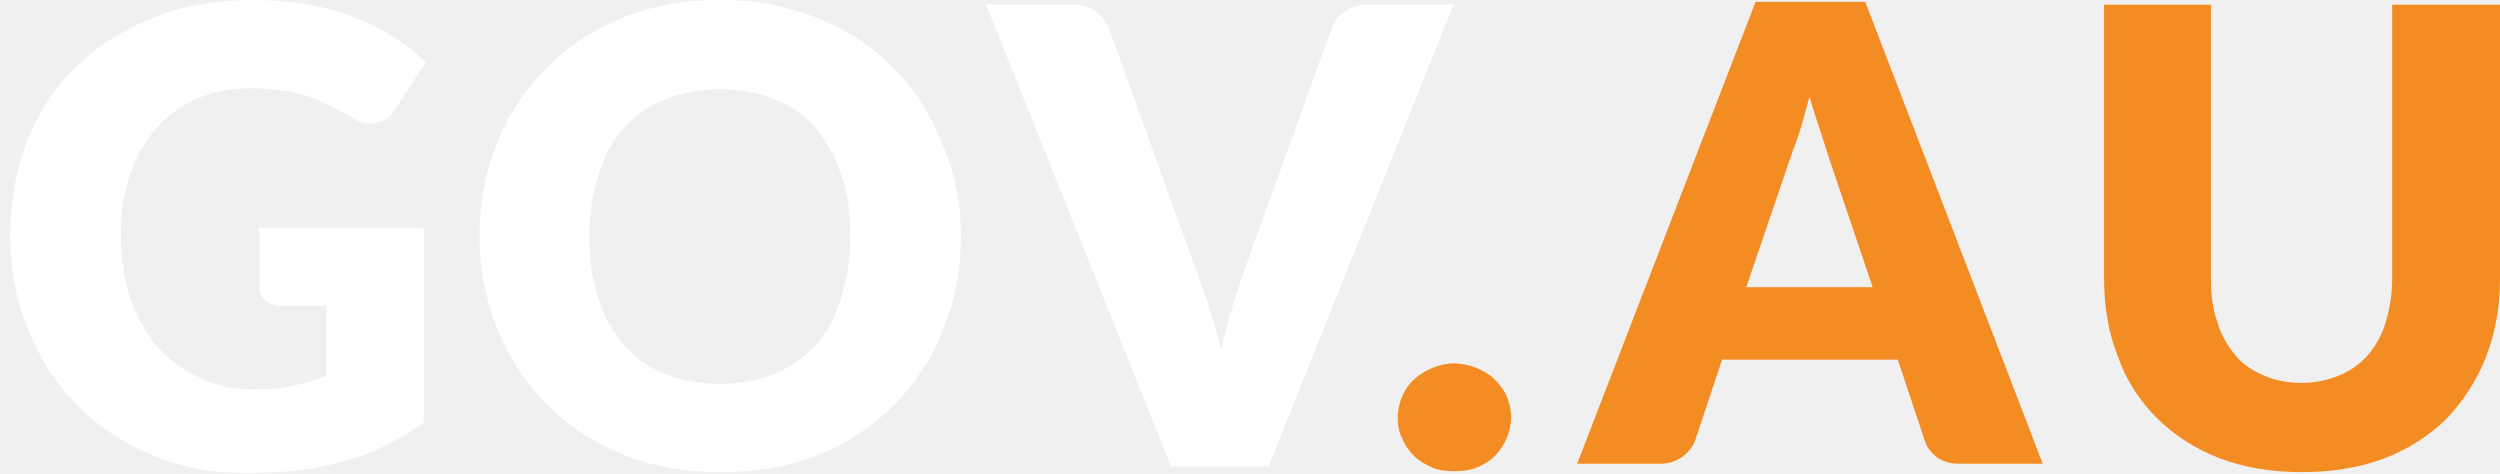
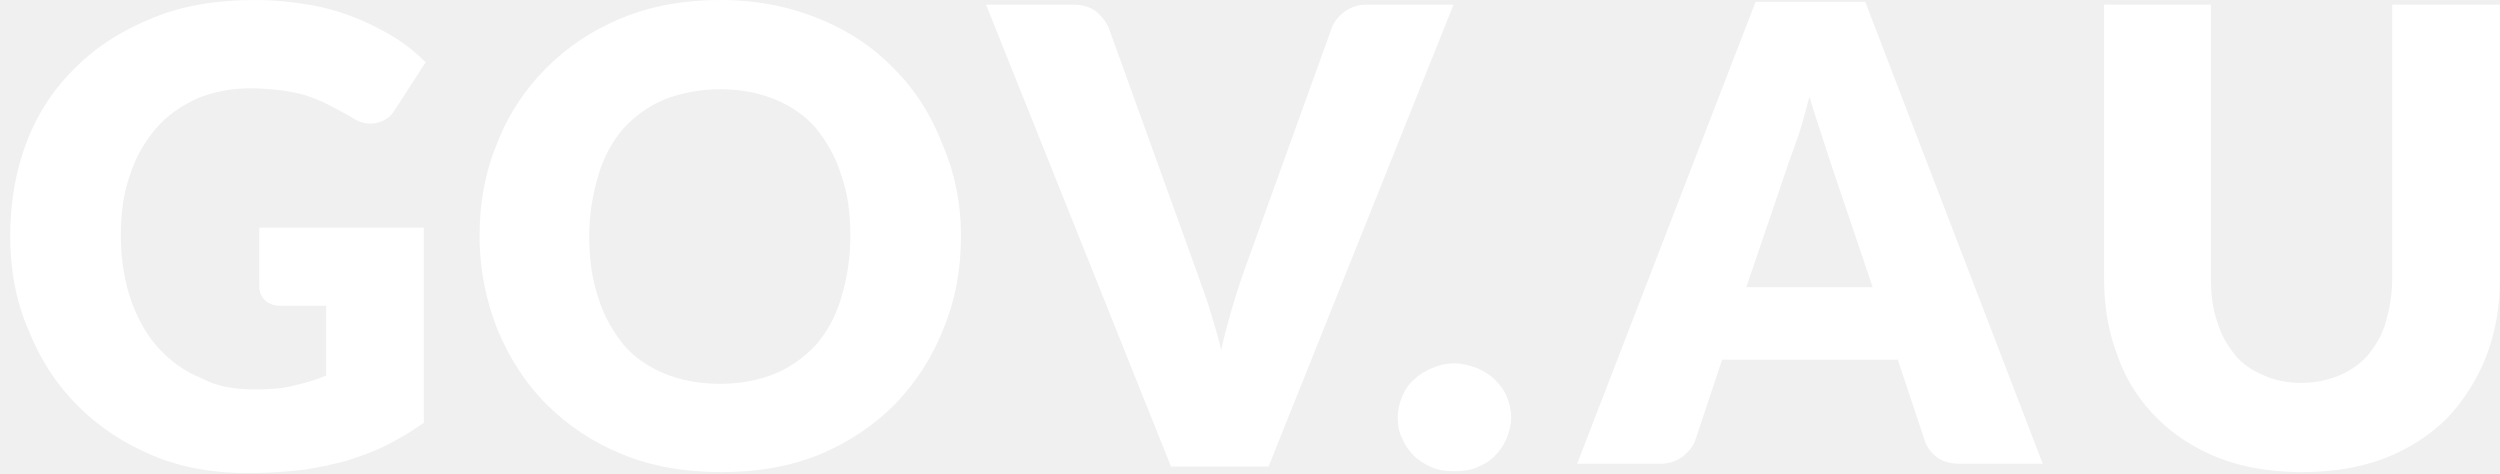
<svg xmlns="http://www.w3.org/2000/svg" version="1.2" baseProfile="tiny" id="Layer_2" x="0px" y="0px" viewBox="0 0 269 51" xml:space="preserve">
-   <path fill="#FFFFFF" d="M27.4,41.9c1.6,0,3-0.1,4.2-0.4c1.2-0.3,2.4-0.6,3.5-1.1v-7.5h-4.9c-0.7,0-1.3-0.2-1.7-0.6  c-0.4-0.4-0.6-0.9-0.6-1.5v-6.3h17.7v21c-1.3,0.9-2.6,1.7-4,2.4c-1.4,0.7-2.8,1.2-4.4,1.7c-1.6,0.4-3.2,0.8-5,1  c-1.8,0.2-3.7,0.3-5.7,0.3c-3.6,0-7-0.6-10.1-1.9c-3.1-1.3-5.8-3.1-8-5.3c-2.3-2.3-4-4.9-5.3-8.1C1.7,32.4,1.1,29,1.1,25.4  c0-3.7,0.6-7.1,1.8-10.2c1.2-3.1,3-5.8,5.3-8c2.3-2.3,5.1-4,8.3-5.3S23.3,0,27.4,0c2.1,0,4,0.2,5.8,0.5c1.8,0.3,3.5,0.8,5,1.4  c1.5,0.6,2.9,1.3,4.2,2.1c1.3,0.8,2.4,1.7,3.4,2.7l-3.3,5.1c-0.3,0.5-0.7,0.9-1.1,1.1s-0.9,0.4-1.5,0.4c-0.7,0-1.4-0.2-2.1-0.7  c-0.9-0.5-1.8-1-2.6-1.4c-0.8-0.4-1.6-0.7-2.5-1C31.9,10,31,9.8,30.1,9.7c-0.9-0.1-2-0.2-3.1-0.2c-2.2,0-4.1,0.4-5.8,1.1  c-1.7,0.8-3.2,1.8-4.4,3.2c-1.2,1.4-2.2,3.1-2.8,5c-0.7,1.9-1,4.1-1,6.5c0,2.6,0.4,5,1.1,7c0.7,2,1.7,3.8,3,5.2  c1.3,1.4,2.8,2.5,4.6,3.2C23.3,41.6,25.3,41.9,27.4,41.9z" />
-   <path fill="#FFFFFF" d="M103.4,25.4c0,3.6-0.6,6.9-1.9,10c-1.2,3.1-3,5.8-5.2,8.1c-2.3,2.3-5,4.1-8.1,5.4c-3.2,1.3-6.7,1.9-10.6,1.9  c-3.9,0-7.4-0.6-10.6-1.9c-3.2-1.3-5.9-3.1-8.2-5.4c-2.3-2.3-4-5-5.3-8.1c-1.2-3.1-1.9-6.4-1.9-10c0-3.6,0.6-6.9,1.9-10  c1.2-3.1,3-5.8,5.3-8.1c2.3-2.3,5-4.1,8.2-5.4C70.2,0.6,73.7,0,77.5,0c3.9,0,7.4,0.7,10.6,2c3.2,1.3,5.9,3.1,8.1,5.4  c2.3,2.3,4,5,5.2,8.1C102.7,18.5,103.4,21.8,103.4,25.4z M91.5,25.4c0-2.5-0.3-4.7-1-6.6c-0.6-2-1.6-3.6-2.7-5  c-1.2-1.4-2.7-2.4-4.4-3.1c-1.7-0.7-3.7-1.1-5.9-1.1c-2.2,0-4.2,0.4-6,1.1c-1.7,0.7-3.2,1.8-4.4,3.1c-1.2,1.4-2.1,3-2.7,5  c-0.6,2-1,4.2-1,6.6c0,2.5,0.3,4.7,1,6.7c0.6,2,1.6,3.6,2.7,5c1.2,1.4,2.7,2.4,4.4,3.1s3.7,1.1,6,1.1c2.2,0,4.2-0.4,5.9-1.1  c1.7-0.7,3.2-1.8,4.4-3.1c1.2-1.4,2.1-3,2.7-5S91.5,27.9,91.5,25.4z" />
+   <path fill="#FFFFFF" d="M27.4,41.9c1.6,0,3-0.1,4.2-0.4c1.2-0.3,2.4-0.6,3.5-1.1v-7.5h-4.9c-0.7,0-1.3-0.2-1.7-0.6  c-0.4-0.4-0.6-0.9-0.6-1.5v-6.3h17.7v21c-1.3,0.9-2.6,1.7-4,2.4s-2.8,1.2-4.4,1.7c-1.6,0.4-3.2,0.8-5,1s-3.7,0.3-5.7,0.3  c-3.6,0-7-0.6-10.1-1.9c-3.1-1.3-5.8-3.1-8-5.3c-2.3-2.3-4-4.9-5.3-8.1c-1.4-3.2-2-6.6-2-10.2c0-3.7,0.6-7.1,1.8-10.2s3-5.8,5.3-8  c2.3-2.3,5.1-4,8.3-5.3S23.3,0,27.4,0c2.1,0,4,0.2,5.8,0.5c1.8,0.3,3.5,0.8,5,1.4s2.9,1.3,4.2,2.1s2.4,1.7,3.4,2.7l-3.3,5.1  c-0.3,0.5-0.7,0.9-1.1,1.1s-0.9,0.4-1.5,0.4c-0.7,0-1.4-0.2-2.1-0.7c-0.9-0.5-1.8-1-2.6-1.4s-1.6-0.7-2.5-1C31.9,10,31,9.8,30.1,9.7  s-2-0.2-3.1-0.2c-2.2,0-4.1,0.4-5.8,1.1c-1.7,0.8-3.2,1.8-4.4,3.2s-2.2,3.1-2.8,5c-0.7,1.9-1,4.1-1,6.5c0,2.6,0.4,5,1.1,7  c0.7,2,1.7,3.8,3,5.2c1.3,1.4,2.8,2.5,4.6,3.2C23.3,41.6,25.3,41.9,27.4,41.9z" />
+   <path fill="#FFFFFF" d="M103.4,25.4c0,3.6-0.6,6.9-1.9,10c-1.2,3.1-3,5.8-5.2,8.1c-2.3,2.3-5,4.1-8.1,5.4c-3.2,1.3-6.7,1.9-10.6,1.9  s-7.4-0.6-10.6-1.9c-3.2-1.3-5.9-3.1-8.2-5.4c-2.3-2.3-4-5-5.3-8.1c-1.2-3.1-1.9-6.4-1.9-10s0.6-6.9,1.9-10c1.2-3.1,3-5.8,5.3-8.1  s5-4.1,8.2-5.4C70.2,0.6,73.7,0,77.5,0c3.9,0,7.4,0.7,10.6,2s5.9,3.1,8.1,5.4c2.3,2.3,4,5,5.2,8.1C102.7,18.5,103.4,21.8,103.4,25.4  z M91.5,25.4c0-2.5-0.3-4.7-1-6.6c-0.6-2-1.6-3.6-2.7-5c-1.2-1.4-2.7-2.4-4.4-3.1c-1.7-0.7-3.7-1.1-5.9-1.1c-2.2,0-4.2,0.4-6,1.1  c-1.7,0.7-3.2,1.8-4.4,3.1c-1.2,1.4-2.1,3-2.7,5s-1,4.2-1,6.6c0,2.5,0.3,4.7,1,6.7c0.6,2,1.6,3.6,2.7,5c1.2,1.4,2.7,2.4,4.4,3.1  s3.7,1.1,6,1.1c2.2,0,4.2-0.4,5.9-1.1c1.7-0.7,3.2-1.8,4.4-3.1c1.2-1.4,2.1-3,2.7-5S91.5,27.9,91.5,25.4z" />
  <path fill="#FFFFFF" d="M106.1,0.5h9.3c1,0,1.8,0.2,2.5,0.7c0.6,0.5,1.1,1.1,1.4,1.8l9.6,26.6c0.4,1.2,0.9,2.4,1.3,3.8  c0.4,1.4,0.9,2.8,1.2,4.3c0.3-1.5,0.7-2.9,1.1-4.3c0.4-1.4,0.8-2.6,1.2-3.8L143.3,3c0.2-0.6,0.7-1.2,1.3-1.7  c0.7-0.5,1.5-0.8,2.4-0.8h9.4l-19.9,49.7H126L106.1,0.5z" />
-   <path fill="#F38C23" d="M150.4,44.9c0-0.8,0.2-1.6,0.5-2.3c0.3-0.7,0.7-1.3,1.3-1.8c0.5-0.5,1.2-0.9,1.9-1.2  c0.7-0.3,1.5-0.5,2.4-0.5c0.8,0,1.6,0.2,2.4,0.5c0.7,0.3,1.4,0.7,1.9,1.2s1,1.1,1.3,1.8c0.3,0.7,0.5,1.5,0.5,2.3s-0.2,1.6-0.5,2.3  c-0.3,0.7-0.7,1.3-1.3,1.9s-1.2,0.9-1.9,1.2c-0.7,0.3-1.5,0.4-2.4,0.4c-0.9,0-1.7-0.1-2.4-0.4c-0.7-0.3-1.4-0.7-1.9-1.2  c-0.5-0.5-1-1.1-1.3-1.9C150.5,46.5,150.4,45.7,150.4,44.9z" />
-   <path fill="#F38C23" d="M219.8,49.9h-8.9c-1,0-1.8-0.2-2.5-0.7c-0.6-0.5-1.1-1.1-1.3-1.8l-2.9-8.7h-18.9l-2.9,8.7  c-0.2,0.6-0.7,1.2-1.3,1.7c-0.7,0.5-1.5,0.8-2.4,0.8h-9l19.2-49.7h11.8L219.8,49.9z M187.9,30.9h13.6l-4.6-13.6  c-0.3-0.9-0.6-1.9-1-3.1c-0.4-1.2-0.8-2.4-1.2-3.8c-0.4,1.4-0.7,2.7-1.1,3.9s-0.8,2.2-1.1,3.1L187.9,30.9z" />
-   <path fill="#F38C23" d="M247.6,41.2c1.5,0,2.9-0.3,4.1-0.8c1.2-0.5,2.2-1.2,3.1-2.2c0.8-1,1.5-2.1,1.9-3.5c0.4-1.4,0.7-2.9,0.7-4.7  V0.5H269V30c0,3-0.5,5.8-1.5,8.4c-1,2.5-2.4,4.7-4.2,6.6c-1.8,1.8-4.1,3.3-6.7,4.3c-2.6,1-5.6,1.5-8.9,1.5c-3.3,0-6.3-0.5-8.9-1.5  c-2.6-1-4.9-2.5-6.7-4.3c-1.8-1.8-3.3-4-4.2-6.6c-1-2.5-1.5-5.3-1.5-8.4V0.5h11.5V30c0,1.8,0.2,3.3,0.7,4.7c0.4,1.4,1.1,2.5,1.9,3.5  c0.8,1,1.9,1.7,3.1,2.2C244.7,40.9,246.1,41.2,247.6,41.2z" />
+   <path fill="#FFFFFF" d="M150.4,44.9c0-0.8,0.2-1.6,0.5-2.3s0.7-1.3,1.3-1.8c0.5-0.5,1.2-0.9,1.9-1.2s1.5-0.5,2.4-0.5  c0.8,0,1.6,0.2,2.4,0.5c0.7,0.3,1.4,0.7,1.9,1.2s1,1.1,1.3,1.8s0.5,1.5,0.5,2.3s-0.2,1.6-0.5,2.3s-0.7,1.3-1.3,1.9s-1.2,0.9-1.9,1.2  s-1.5,0.4-2.4,0.4s-1.7-0.1-2.4-0.4c-0.7-0.3-1.4-0.7-1.9-1.2s-1-1.1-1.3-1.9C150.5,46.5,150.4,45.7,150.4,44.9z" />
+   <path fill="#FFFFFF" d="M219.8,49.9h-8.9c-1,0-1.8-0.2-2.5-0.7c-0.6-0.5-1.1-1.1-1.3-1.8l-2.9-8.7h-18.9l-2.9,8.7  c-0.2,0.6-0.7,1.2-1.3,1.7c-0.7,0.5-1.5,0.8-2.4,0.8h-9l19.2-49.7h11.8L219.8,49.9z M187.9,30.9h13.6l-4.6-13.6  c-0.3-0.9-0.6-1.9-1-3.1s-0.8-2.4-1.2-3.8c-0.4,1.4-0.7,2.7-1.1,3.9s-0.8,2.2-1.1,3.1L187.9,30.9z" />
+   <path fill="#FFFFFF" d="M247.6,41.2c1.5,0,2.9-0.3,4.1-0.8c1.2-0.5,2.2-1.2,3.1-2.2c0.8-1,1.5-2.1,1.9-3.5s0.7-2.9,0.7-4.7V0.5H269  V30c0,3-0.5,5.8-1.5,8.4c-1,2.5-2.4,4.7-4.2,6.6c-1.8,1.8-4.1,3.3-6.7,4.3s-5.6,1.5-8.9,1.5c-3.3,0-6.3-0.5-8.9-1.5  c-2.6-1-4.9-2.5-6.7-4.3s-3.3-4-4.2-6.6c-1-2.5-1.5-5.3-1.5-8.4V0.5h11.5V30c0,1.8,0.2,3.3,0.7,4.7c0.4,1.4,1.1,2.5,1.9,3.5  c0.8,1,1.9,1.7,3.1,2.2C244.7,40.9,246.1,41.2,247.6,41.2z" />
</svg>
